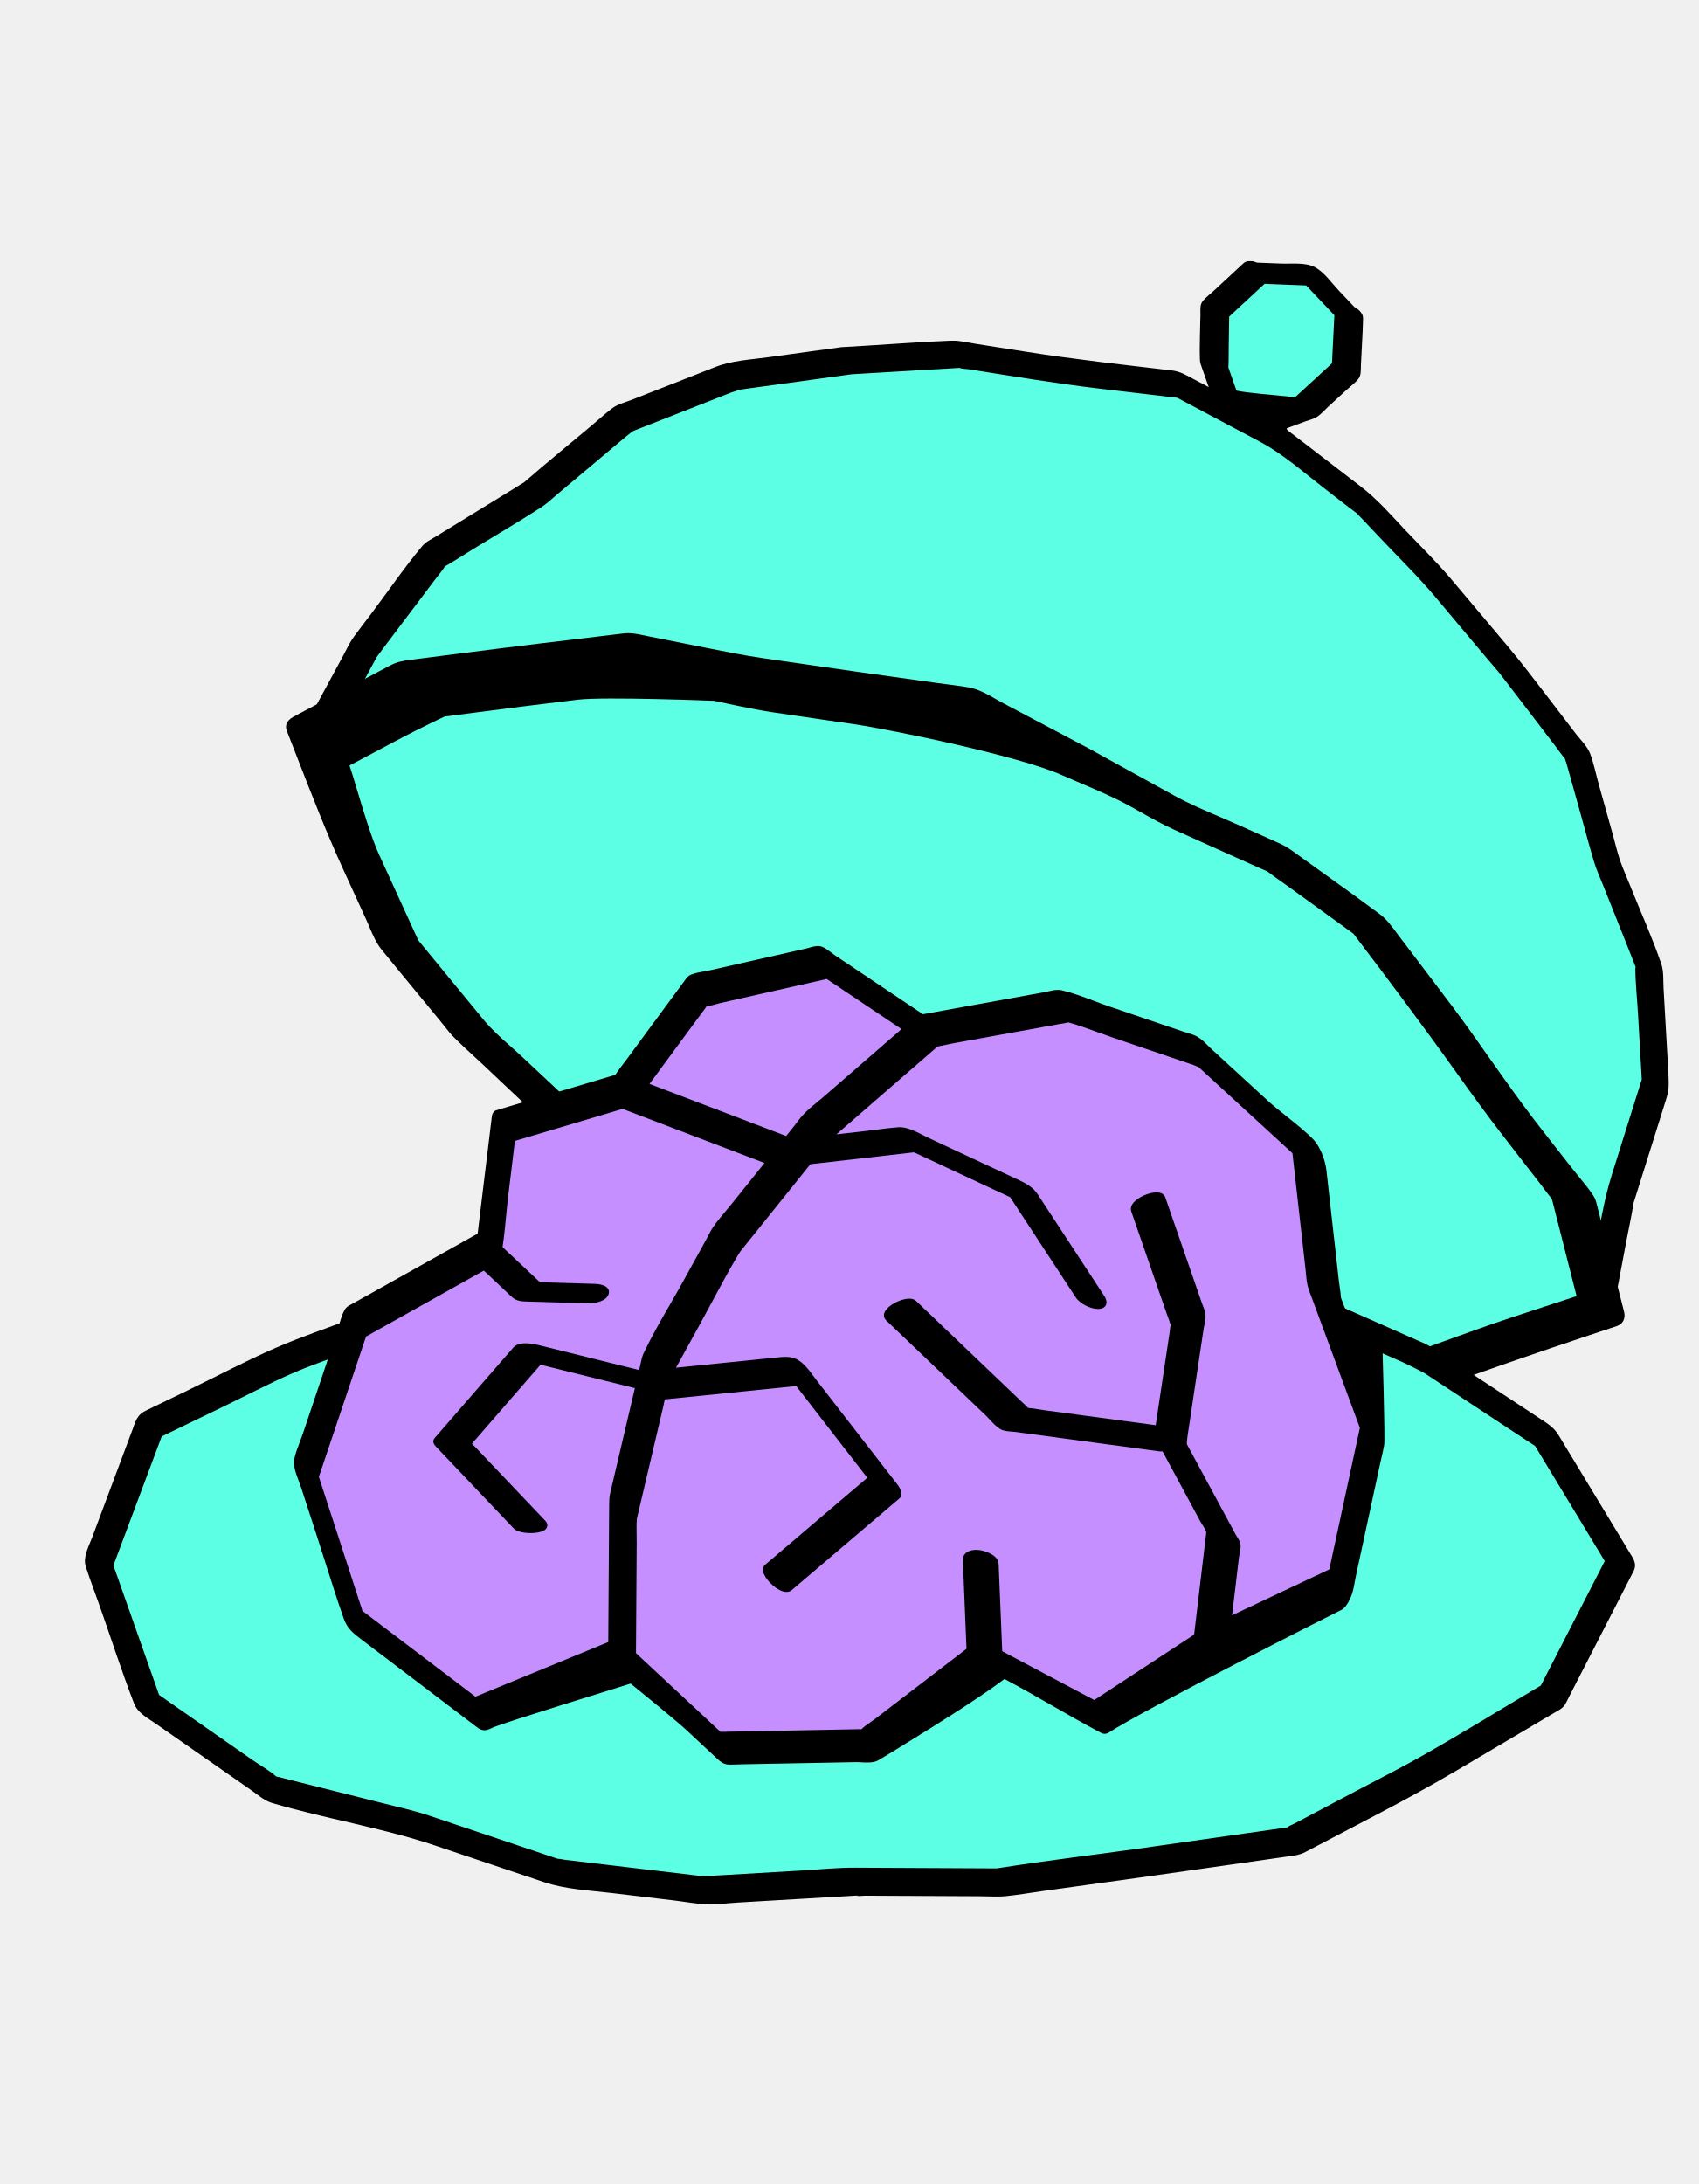
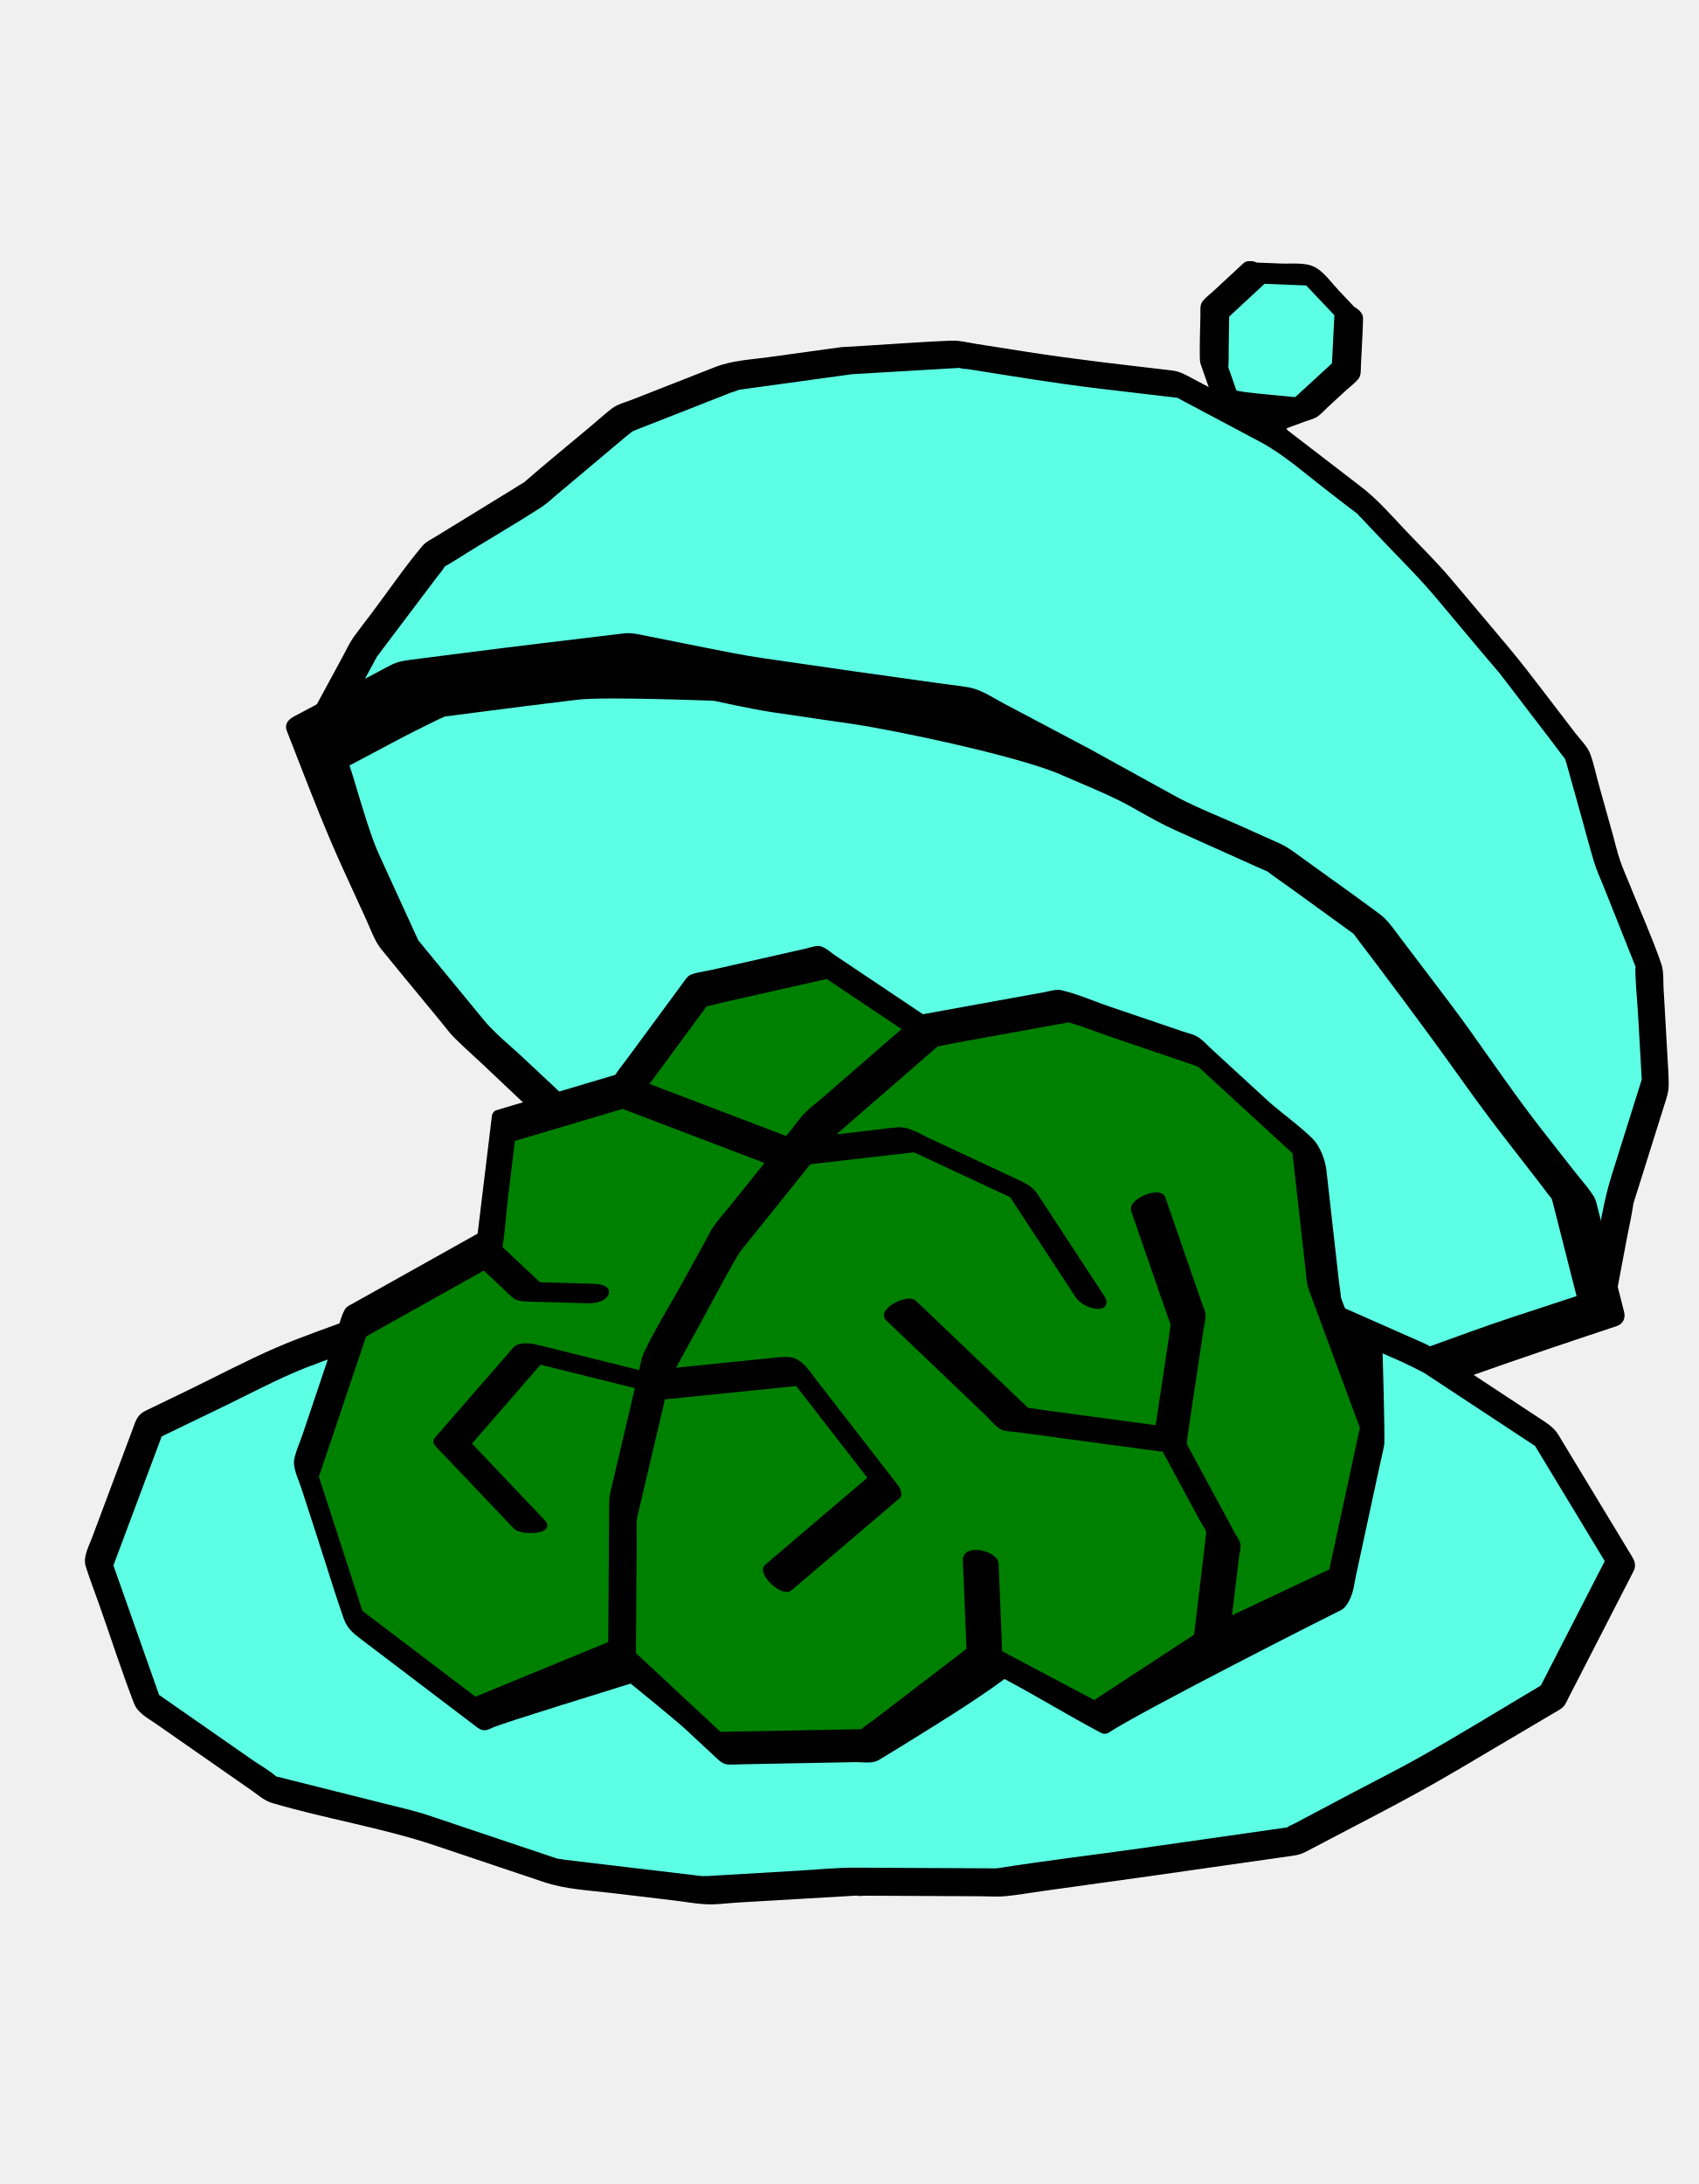
<svg xmlns="http://www.w3.org/2000/svg" height="180" viewBox="0 0 140 180" width="140">
  <mask id="a" fill="#fff">
    <path d="m.366.047h13.49v15.032h-13.49z" fill="#fff" fill-rule="evenodd" />
  </mask>
  <mask id="b" fill="#fff">
    <path d="m.228.041h113.141v81.116h-113.141z" fill="#fff" fill-rule="evenodd" />
  </mask>
  <g fill="none" fill-rule="evenodd">
    <path d="m0 0h140v180h-140z" />
    <path d="m95.031 14.644-1.962-5.602.068-4.511 3.341-3.098.023.065 4.503.177 3.112 3.287.069-.026-.229 4.578-3.353 3.084z" fill="#5cffe4" transform="translate(7 21)" />
    <path d="m9.455 10.16-1.167 1.073c-.156.143-.314.177 0 .074-.073.024-.144.055-.218.08-1.321.441-2.626.941-3.932 1.434l-1.345-3.84c-.012-.033-.022-.073-.033-.11.008.054-.016.053-.02-.053-.01-.029-.018-.058-.033-.081.015.023.025.045.034.065v-.057c.029-.515.016-1.035.024-1.55l.039-2.56 2.918-2.705 3.429.135 2.325 2.455-.198 3.965-1.823 1.676m3.666-6.324-1.293-1.365c-.583-.617-1.216-1.541-1.992-1.932-.778-.393-1.903-.247-2.742-.28-.668-.026-1.336-.053-2.005-.078-.4-.174-.827-.207-1.118.063l-2.42 2.245c-.295.274-.653.536-.912.846-.274.326-.196.762-.202 1.168-.019 1.207-.107 2.434-.055 3.64.012.282.111.518.204.784l.602 1.718 1.188 3.388c.128.367.445.656.809.835.36.186.786.28 1.139.15l2.844-1.045 1.922-.706c.318-.117.716-.203 1-.4.304-.21.571-.525.843-.775l1.545-1.42c.31-.285.69-.558.958-.881.265-.32.21-.755.229-1.155l.19-3.791c.02-.413-.312-.78-.734-1.01" fill="#000" mask="url(#a)" transform="translate(98.51 21.46)" />
    <path d="m94.25 8.818c.006.018.014.034.02.053-.003-.019-.008-.041-.02-.069z" fill="#000" transform="translate(7 21.46)" />
    <path d="m62.765 8.268-9.481 1.308-8.942 3.51-7.351 6.181-8.176 5.02-5.764 7.642-4.481 8.28 8.224 3.38 8.08 3.773 8.227 3.437 8.19 3.528 7.734 4.565 8.447 2.936 8.267 3.349 8.393 3.064 8.169 3.567 7.852 4.306 8.123 3.684 8.129 3.672 8.354 3.137 1.769-9.375 2.929-9.327-.555-9.732-3.425-8.597-2.456-8.773-5.541-7.244-5.763-6.843-6.193-6.569-7.25-5.573-8.165-4.34-9.203-1.086-9.011-1.418z" fill="#5cffe4" transform="translate(7 21.46)" />
    <path d="m51.02 55.334.054.019-.011-.007zm76.771 2.85-.012-.032c.001.028.005.06.014.09z" fill="#000" transform="translate(7 21.46)" />
    <path d="m108.658 68.813c-.703 2.236-1.032 4.557-1.466 6.858l-.551 2.92c-2.947-1.086-5.921-2.123-8.782-3.415-3.758-1.698-7.516-3.397-11.272-5.1l-3.1-1.406c-.238-.108-.587-.354-.13-.048-.227-.153-.489-.269-.729-.4l-6.442-3.534c-1.393-.764-2.877-1.346-4.333-1.982-1.64-.717-3.268-1.515-4.943-2.147-3.494-1.32-7.03-2.517-10.491-3.92-1.996-.808-3.978-1.667-5.993-2.428-1.856-.7-3.754-1.306-5.629-1.957-.892-.31-1.783-.676-2.691-.936l-.021-.004-.02-.013c-.344-.209-.693-.409-1.039-.614l-6.213-3.667c-1.488-.879-3.204-1.446-4.787-2.128-1.474-.635-2.945-1.282-4.427-1.9-3.622-1.514-7.243-3-10.8-4.66-1.708-.799-3.403-1.65-5.135-2.394-2.07-.89-4.17-1.714-6.253-2.57l-.386-.16 2.27-4.193c.491-.908.982-1.817 1.474-2.724.033-.062.08-.129.108-.196.155-.193.298-.4.446-.597l4.44-5.886c.217-.288.471-.57.66-.876.022-.034.032-.056.04-.074.783-.448 1.542-.947 2.311-1.42 1.88-1.155 3.796-2.268 5.65-3.467.448-.29.843-.669 1.251-1.012l2.897-2.436 2.795-2.35c.17-.144.379-.284.546-.443.07-.017.177-.08.221-.097l6.567-2.578 1.396-.548c.129-.05.432-.115.59-.21.088-.01.179-.029.262-.04l1.3-.18 7.22-.995.54-.075 5.746-.338 3.025-.178.13-.008c.168.093.533.08.712.109 3.591.565 7.173 1.17 10.784 1.597l6.442.76c2.274 1.21 4.547 2.417 6.82 3.625 1.913 1.018 3.553 2.494 5.267 3.812.92.708 1.83 1.433 2.763 2.125.003.006.003.007.008.013.1.136.24.256.356.379l1.349 1.43c1.582 1.678 3.254 3.304 4.74 5.068 1.762 2.092 3.508 4.2 5.286 6.278.086.124.185.242.277.362l1.16 1.514 3.09 4.041c.276.36.537.749.835 1.093.021.114.095.273.114.344l1.185 4.235c.365 1.305.707 2.619 1.096 3.916.212.707.534 1.39.807 2.076l1.887 4.734.655 1.647.046.134c-.003-.074.01-.107.013.033.025.068.05.132.061.133-.03-.002-.05-.035-.06-.075-.001 1.298.15 2.614.223 3.91.091 1.592.181 3.185.273 4.777l.033.577-2.474 7.88m4.705-7.793-.195-3.42-.24-4.201c-.036-.637.025-1.374-.184-1.987-.74-2.164-1.704-4.277-2.551-6.403-.285-.716-.613-1.428-.86-2.158-.236-.697-.4-1.427-.598-2.134l-1.14-4.075c-.234-.836-.408-1.724-.71-2.539-.23-.62-.82-1.18-1.213-1.693l-2.576-3.367c-.985-1.287-1.964-2.565-3.007-3.805-1.579-1.874-3.15-3.755-4.737-5.623-1.192-1.404-2.53-2.703-3.794-4.043-1.155-1.225-2.236-2.468-3.57-3.494l-6.036-4.639c-.66-.507 2.944-2.05 2.187-2.44s-6.033-.562-6.765-.951c-.232-.123-.304.69-.535.567l-2.722-1.447c-.551-.293-1.054-.591-1.683-.665-4.02-.475-8.035-.916-12.032-1.545l-4.18-.657c-.645-.102-1.325-.283-1.985-.259-2.328.088-4.657.275-6.983.411l-2.112.126-5.975.824c-1.483.205-3.013.267-4.412.816l-6.871 2.698c-.54.212-1.191.365-1.654.728-.616.482-1.2 1.01-1.8 1.513-1.789 1.504-3.609 2.979-5.37 4.516l-.048.044c-.284.157-.556.341-.832.511l-3.262 2.002-3.116 1.913c-.406.249-.885.468-1.192.835-1.482 1.77-2.8 3.71-4.189 5.554-.48.636-.972 1.265-1.44 1.91-.354.486-.608 1.052-.893 1.58l-3.495 6.456c-.088.161-.176.323-.263.486-.368.68.339 1.48.915 1.717 3.244 1.334 6.528 2.589 9.707 4.073 2.138.998 4.27 2.008 6.413 2.995 1.599.737 3.253 1.368 4.877 2.046 3.689 1.54 7.358 3.123 11.029 4.704.169.074.37.194.56.26-.15-.06-.206-.143-.055-.046.032.02.065.038.097.057.029.009.056.02.084.025-.026-.005-.05-.011-.072-.018l.236.14 2.94 1.736 3.361 1.984c.472.278.934.593 1.447.786 3.498 1.319 7.077 2.391 10.543 3.796 3.846 1.558 7.689 3.047 11.586 4.469 3.626 1.323 7.127 2.91 10.664 4.455l.174.076c.234.137.478.261.715.391l3.342 1.833c1.446.794 2.872 1.662 4.376 2.344 3.573 1.62 7.145 3.241 10.72 4.857 1.718.775 3.42 1.626 5.168 2.327 2.097.842 4.237 1.591 6.352 2.386.642.24 1.284.482 1.925.723.553.207 1.144-.025 1.259-.634l1.204-6.38c.18-.951.401-1.905.54-2.863.004-.024.004-.033.005-.047l.014-.042c.121-.377.238-.756.357-1.134l2.319-7.386c.17-.54.263-1.007.231-1.576" fill="#000" mask="url(#b)" transform="translate(24.19 28.032)" />
    <g transform="translate(7 21.46)">
      <path d="m81.541 41.004-8.319-4.383-9.337-1.288-9.148-1.341-9.182-1.833-9.269 1.104-9.329 1.198-8.476 4.497 3.46 8.818 3.87 8.458 5.926 7.207 6.793 6.367 7.057 6.124 8.491 3.969 8.364 3.939 8.319 4.176 8.964 2.488 8.984 2.926 9.421.675 9.317-1.553 8.736-3.152 8.839-2.939-2.326-9.146-5.747-7.42-5.357-7.507-5.711-7.531-7.621-5.514-8.586-3.854z" fill="#5cffe4" />
      <path d="m107.134 90.843c-.24.084-.48.168-.715.262-.05.019-.086.034-.113.046-.496.077-.992.162-1.487.247-.264.046-.527.09-.79.134l-3.965.66c-.288.05-.579.091-.87.134-.582.085-1.182.172-1.76.306l-.056.014c-.188-.015-.377-.027-.565-.041l-7.494-.536c-.09-.007-.183-.016-.275-.025-.18-.019-.364-.037-.545-.037-1.385-.485-2.808-.937-4.184-1.373-.715-.227-1.43-.454-2.142-.686-2.818-.918-5.721-1.715-8.53-2.485-.702-.193-1.404-.386-2.106-.581l-.11-.039c-.143-.052-.356-.13-.493-.154l-2.815-1.413c-.562-.283-1.124-.567-1.684-.852-1.12-.568-2.279-1.156-3.427-1.714-2.284-1.111-4.626-2.2-6.89-3.254-.753-.35-1.506-.7-2.258-1.052l-6.546-3.059-.292-.138c-.188-.09-.376-.179-.566-.264-.396-.396-.841-.763-1.271-1.118-.223-.183-.445-.366-.66-.552l-1.382-1.2c-1.083-.94-2.165-1.88-3.24-2.811-.042-.044-.087-.085-.132-.126l-3.666-3.435c-.32-.3-.651-.593-.985-.89-.781-.693-1.59-1.41-2.248-2.21l-5.394-6.56-3.255-7.115c-.607-1.328-1.31-3.676-1.823-5.39-.252-.845-.458-1.53-.593-1.905l4.32-2.292c.922-.49 3.382-1.698 3.53-1.747l2.382-.307c2.815-.363 5.726-.74 8.593-1.08 2.21-.265 11.158.092 11.226.093.031.007 3.134.69 4.689.925 1.513.229 3.027.447 4.541.667l2.206.32c3.436.505 13.753 2.665 17.183 4.19.5.221 1.026.446 1.563.675 1.382.588 2.81 1.197 4.028 1.868.295.162.59.328.883.494.919.517 1.869 1.053 2.85 1.493l6.959 3.125c.235.106.469.212.716.315.396.305.812.6 1.214.883.213.15.425.3.634.45l5.231 3.787c2.745 3.62 5.661 7.486 8.49 11.45 1.165 1.633 2.43 3.385 3.78 5.129l3.196 4.125c.098.126.194.256.29.386.185.248.375.505.58.742l.03.088c.013.038.025.074.033.103l1.996 7.85c-.681.224-1.364.447-2.046.669-2.187.714-4.448 1.45-6.647 2.244l-6.757 2.438-.366.13m19.73-4.19-1.786-7.024-.445-1.754c-.06-.25-.123-.51-.277-.75-.34-.532-.755-1.037-1.157-1.525-.2-.244-.4-.487-.59-.733-.439-.565-.882-1.128-1.325-1.691-.898-1.145-1.829-2.328-2.706-3.516-1.014-1.371-2.015-2.79-2.983-4.162-.49-.697-.982-1.393-1.477-2.087-.902-1.264-1.856-2.52-2.778-3.735l-3.032-3.997-.235-.314c-.392-.53-.798-1.079-1.344-1.485-1.423-1.06-2.89-2.112-4.308-3.128-.726-.52-1.45-1.04-2.174-1.563l-.263-.193c-.454-.333-.924-.678-1.457-.919l-3.422-1.535c-.528-.237-1.063-.465-1.599-.694-1.233-.528-2.51-1.073-3.69-1.723l-7.069-3.898-7.024-3.717c-.205-.109-.414-.228-.628-.349-.726-.413-1.477-.84-2.268-.974-.603-.103-1.22-.18-1.815-.257-.303-.039-.605-.077-.906-.119-4.438-.612-9.095-1.276-14.238-2.03-1.563-.228-3.135-.543-4.653-.848l-4.836-.965c-.1-.02-.198-.04-.297-.062-.562-.118-1.093-.228-1.677-.16l-.12.015c-4.37.52-8.887 1.058-13.327 1.629l-4.136.531c-.572.073-1.095.16-1.694.478l-7.91 4.196c-.71.378-.705.852-.575 1.183.29.738.577 1.478.864 2.216 1.177 3.028 2.393 6.157 3.769 9.165l1.92 4.197c.087.189.17.385.255.584.274.647.558 1.315.988 1.845 1.059 1.306 2.147 2.623 3.2 3.898.546.662 1.093 1.324 1.639 1.988.111.135.22.273.33.412.265.335.538.68.844.986.524.523 1.08 1.034 1.616 1.526.274.252.548.504.819.757.455.427.908.857 1.36 1.288 1.115 1.06 2.269 2.158 3.45 3.183l6.08 5.275c.556.483.997.847 1.609 1.133l3.426 1.602c4.188 1.958 8.372 3.926 12.555 5.896 1.229.578 2.462 1.205 3.653 1.812.506.256 1.01.513 1.517.767.312.157.622.316.93.475 1.386.713 2.82 1.45 4.375 1.882.866.24 1.733.48 2.6.718 1.667.46 3.334.92 4.998 1.391 1.354.384 2.717.844 4.033 1.288.633.214 1.265.427 1.898.633l1.032.341c.685.228 1.394.464 2.096.678.565.172 1.159.204 1.733.235.157.009.314.017.47.028.869.062 1.737.127 2.604.193 1.68.126 3.415.255 5.123.36.082.006.164.008.246.008.52 0 1.03-.093 1.525-.185.152-.028.303-.055.455-.08l5.49-.914c.694-.114 1.389-.228 2.081-.35.581-.1 1.14-.314 1.68-.52.166-.064.332-.127.498-.187 4.728-1.706 9.167-3.246 13.57-4.71l2.29-.762c.504-.168.74-.63.6-1.176" fill="#000" />
      <path d="m126.597 107.349-5.653 11.002-10.471 6.19-10.836 5.734-12.14 1.732-12.032 1.673-12.147-.059-12.201.714-12.139-1.445-11.585-3.891-11.967-2.999-10.247-7.139-4.06-11.512 4.241-11.333 11.063-5.347 11.188-4.258 11.407-4.383 12.074-1.934 12.226-.78 12.248.5 12.053 2.206 11.678 3.507 11.051 4.878 9.97 6.567z" fill="#5cffe4" />
      <path d="m63.463 134.778c.056.013.105.02.144.02-.047-.005-.094-.01-.137-.02zm35.629-5.635.01-.008-.022.01c.004 0 .008 0 .012-.002" fill="#000" />
      <path d="m120.59 116.314-.587 1.144c-3.392 2.01-6.752 4.093-10.19 6.022-1.62.908-3.287 1.74-4.928 2.608l-3.744 1.981c-.464.245-.928.49-1.392.737-.195.103-.455.197-.646.33.039-.016.08-.023.115-.002-.018-.01-.073-.002-.126.01-.02.013-.044.027-.063.042-.097.083-.036.004.05-.04-.043.009-.083.02-.098.022l-1.075.153-3.872.553c-2.27.324-4.538.65-6.807.971-3.975.564-7.968 1.033-11.933 1.66-.046.007-.108.009-.16.02-.236-.006-.473-.002-.708-.003l-3.594-.018c-2.437-.012-4.875-.023-7.311-.036-1.556-.007-3.123.157-4.675.248l-7.594.445c-.064.004-.18-.005-.29-.005.037.013.023.032-.092.01-.014-.003-.028-.003-.04-.005-.047.005-.088.015-.115.031.028-.017.056-.027.083-.035-.1-.015-.204-.024-.304-.036l-3.187-.38-7.762-.924c-.156-.018-.388-.085-.568-.082-.053-.017-.108-.032-.158-.05l-2.913-.977-7.495-2.518c-1.222-.41-2.474-.69-3.724-1.004l-7.866-1.971c-.34-.085-.68-.188-1.022-.256-.015-.003-.019-.002-.031-.004-.572-.511-1.314-.911-1.94-1.347l-6.785-4.728-.93-.649-3.4-9.639-.365-1.033 3.538-9.452.441-1.18c1.67-.806 3.338-1.613 5.007-2.42 1.902-.919 3.786-1.916 5.72-2.764 1.624-.712 3.332-1.272 4.989-1.902 2.056-.783 4.114-1.563 6.17-2.349 3.76-1.436 7.535-2.842 11.273-4.331l.01-.004h.007c.278.001.586-.093.86-.137l3.5-.561 7.277-1.166c1.396-.223 2.847-.216 4.254-.306l7.703-.49c.196-.013.422.003.614-.04-.5.113-.12.017.132.027l3.087.127 7.867.32c1.28.053 2.512.335 3.774.566l7.925 1.45c.343.063.686.128 1.03.188l.002.002c.774.283 1.592.478 2.381.715 2.584.775 5.167 1.55 7.75 2.327 1.21.363 2.289.804 3.449 1.316 2.486 1.099 4.972 2.196 7.46 3.294.39.173 1.715.835 1.822.906l1.166.767 6.811 4.486 1.163.766 5.327 8.804.414.685zm6.99-9.373c-.013-.023-.022-.049-.036-.071l-4.043-6.683-2.045-3.38c-.386-.636-.94-.967-1.549-1.367l-7.906-5.207c-.543-.358-1.06-.732-1.656-.998-1.101-.492-2.208-.975-3.312-1.463l-4.791-2.115c-.908-.4-1.81-.862-2.74-1.209-.681-.255-1.407-.426-2.104-.636l-4.84-1.453c-1.893-.568-3.783-1.26-5.73-1.616l-9.256-1.694c-.71-.13-1.43-.313-2.148-.39-.976-.104-1.984-.08-2.963-.12l-8.941-.366c-.595-.024-1.19.036-1.783.073l-4.685.3c-1.62.102-3.239.206-4.859.309-.565.036-1.139.044-1.7.127-2.871.427-5.734.92-8.6 1.378-1.062.17-2.147.29-3.199.512-.68.145-1.353.487-1.998.736-4.689 1.8-9.375 3.603-14.069 5.39-2.288.87-4.642 1.649-6.889 2.623-2.475 1.073-4.878 2.357-7.307 3.531-1.152.557-2.303 1.114-3.456 1.67-.697.338-.811.894-1.067 1.578l-3.315 8.858c-.273.727-.774 1.607-.526 2.383.339 1.066.745 2.114 1.118 3.17.955 2.709 1.835 5.46 2.87 8.14.303.78 1.173 1.222 1.834 1.683l3.892 2.712 3.96 2.76c.52.362 1.046.84 1.662 1.024 4.44 1.316 9.05 2.032 13.444 3.507l8.979 3.017c1.807.606 3.723.682 5.612.907l5.151.613c.871.103 1.762.275 2.639.314.835.037 1.707-.093 2.539-.142l5.1-.299 4.23-.247.366-.022-.018-.004.025.004.088-.005c.19-.013.164.026.05.025.232.019.505-.02.713-.02l9.477.047c.706.003 1.438.06 2.142-.012 1.043-.107 2.084-.29 3.122-.434 2.892-.402 5.785-.802 8.676-1.207 2.203-.308 4.405-.628 6.608-.942l4.603-.657c.59-.084 1.128-.122 1.658-.402 4.177-2.21 8.418-4.323 12.487-6.729l8.003-4.73c.329-.194.704-.364.909-.7.117-.194.21-.409.313-.61l1.968-3.83 3.37-6.563c.186-.362.12-.745-.077-1.068" fill="#000" />
      <path d="m50.798 133.157.031.004c.04-.005.087-.006.133-.006-.03-.01-.091-.018-.164.002" fill="#000" />
-       <path d="m44.287 114.966-11.796 4.851-10.255-7.787-4.016-12.354 4.092-12.168 10.991-6.153 1.212-10 9.946-2.957 6.051-8.215 10.359-2.344 8.46 5.668 11.353-2.059 11.057 3.76 8.667 7.952 1.299 11.534 4.432 11.998-2.671 12.374-10.72 5.061-9.109 5.967-9.459-5.016-9.548 7.317-12.12.23z" fill="#c58fff" />
+       <path d="m44.287 114.966-11.796 4.851-10.255-7.787-4.016-12.354 4.092-12.168 10.991-6.153 1.212-10 9.946-2.957 6.051-8.215 10.359-2.344 8.46 5.668 11.353-2.059 11.057 3.76 8.667 7.952 1.299 11.534 4.432 11.998-2.671 12.374-10.72 5.061-9.109 5.967-9.459-5.016-9.548 7.317-12.12.23z" fill="green" />
      <path d="m63.996 121.055c-.178-.005-.356.002-.535.008l-11.074.212-6.775-6.31-.861-.799c-.28-.355-.59-.544-.877-.544-.085 0-.167.016-.246.05l-11.44 4.704-9.313-7.07-3.592-11.05 3.89-11.564 8.527-4.774 1.973-1.104c.26-.14.528-.284.61-.698.216-1.078.323-2.206.428-3.296.052-.544.103-1.086.168-1.62l.561-4.628 9.26-2.753c.528-.158.723-.428.992-.802l4.82-6.546c.081-.112.165-.222.25-.333.166-.222.334-.444.49-.673l.005-.007c.25-.01.51-.084.759-.155.113-.033.224-.065.329-.088l8.798-1.99 7.706 5.163.127.088c.253.177.537.384.899.356.377-.023.76-.108 1.13-.19.18-.039.356-.078.53-.11l8.68-1.574c.075-.014.153-.026.23-.038.168-.025.338-.052.5-.095.05-.013.092-.019.12-.022h.002c.805.226 1.616.52 2.4.805.423.154.846.306 1.267.45l6.668 2.267.097.04c.085.038.187.083.28.108l7.751 7.113 1.083 9.615c.013.112.024.227.034.343.036.402.075.817.201 1.198.098.294.208.584.319.873l3.92 10.605-2.518 11.664-8.793 4.15-.436.203c-.58.267-1.18.544-1.734.907l-8.411 5.51-9.164-4.859c-.166-.079-.344-.083-.553.012l-8.362 6.41c-.119.09-.248.18-.38.271-.253.176-.513.356-.73.567zm42.933-32.185-.004-.149-.147-.03c-.022-.005-2.238-.487-2.794-1.994l-.453-1.191c-.02-.297-.063-.6-.106-.892-.026-.18-.052-.36-.072-.536l-1.024-9.09c-.09-.796-.492-1.925-1.086-2.543-.592-.614-1.409-1.268-2.2-1.9-.575-.46-1.119-.894-1.561-1.3l-4.622-4.242c-.098-.09-.197-.188-.298-.29-.267-.265-.543-.54-.854-.722-.272-.158-.582-.25-.883-.339-.117-.034-.233-.068-.342-.106l-6.03-2.05c-.427-.145-.855-.306-1.288-.468-.87-.328-1.768-.666-2.667-.876-.351-.08-.732.008-1.067.087-.107.026-.212.05-.311.068l-10.048 1.823-7.257-4.862c-.093-.062-.192-.138-.294-.217-.25-.19-.532-.406-.82-.503-.307-.104-.711.014-1.035.106-.09.027-.175.05-.248.067l-7.8 1.764c-.166.038-.343.07-.522.1-.38.068-.772.138-1.122.274-.258.102-.39.286-.516.464l-4.712 6.4c-.114.154-.23.306-.347.459-.232.304-.472.618-.686.943-.059.016-.117.035-.176.054l-9.662 2.875-.047.02c-.155.097-.252.245-.283.436l-1.176 9.702-9.14 5.118-1.295.722c-.2.104-.404.212-.534.453-.216.396-.347.861-.473 1.31-.058.207-.115.41-.179.6l-2.797 8.318c-.074.216-.158.438-.244.66-.176.462-.36.94-.454 1.417-.106.542.17 1.265.392 1.847.064.166.123.322.167.458l1.262 3.881c.25.77.495 1.543.74 2.315.483 1.527.983 3.105 1.522 4.64.291.83.829 1.237 1.45 1.708l9.342 7.093.073.056c.243.188.516.402.918.313.148-.033.286-.098.421-.162.057-.028.113-.055.168-.077 1.018-.418 10.223-3.262 11.273-3.586.548.445 3.786 3.077 4.558 3.796l.87.811c.562.527 1.125 1.053 1.692 1.575.226.209.509.469.928.49.089.005.178.007.267.007.179 0 .358-.008.534-.015.128-.006.255-.011.382-.013l9.314-.177c.131-.004.277.006.435.014.494.026 1.052.055 1.439-.17.91-.53 3.516-2.157 3.541-2.173.047-.028 4.594-2.81 6.853-4.522 1.49.793 2.732 1.506 3.934 2.195 1.234.708 2.51 1.44 4.06 2.263.166.079.343.083.54-.005 2.893-1.895 18.62-9.856 19.221-10.14.497-.234.827-1.142.888-1.322.111-.325.173-.676.233-1.014.03-.164.058-.326.092-.482l1.989-9.216.117-.517c.081-.348.165-.708.225-1.067.08-.484-.139-7.9-.164-8.744z" fill="#000" />
      <path d="m60.361 92.367c-.092-.119-.183-.243-.276-.367-.236-.32-.48-.652-.763-.935-.79-.797-1.413-.734-2.294-.645l-8.313.844.075-.131 1.793-3.256c.367-.665.727-1.335 1.086-2.006.702-1.308 1.428-2.66 2.197-3.952.139-.233.314-.444.499-.667l5.432-6.762 8.539-.979 7.927 3.701 5.399 8.246c.362.555 1.202.93 1.772.96.422.02.62-.142.702-.284.084-.146.133-.4-.115-.78l-5.479-8.368c-.432-.66-1.047-.948-1.72-1.262l-7.285-3.401c-.139-.065-.288-.141-.443-.22-.65-.332-1.391-.71-2.057-.657-.593.043-1.19.12-1.77.195-.294.037-.588.075-.881.109l-2.444.28 8.449-7.338c.176-.153.237-.413-.506-1.268-.758-.872-1.286-1.187-1.574-.94l-7.433 6.456c-.17.148-.348.294-.527.441-.363.298-.739.606-1.07.947-.244.252-.46.538-.67.815-.098.129-.197.258-.296.383l-.515.64-11.894-4.532c-.665-.255-1.479-.036-1.977.53-.229.261-.415.706-.313 1.114.068.276.259.486.538.592l11.86 4.52-2.72 3.39c-.161.2-.328.398-.495.597-.335.4-.682.812-.985 1.245-.177.253-.321.53-.46.799-.059.112-.117.223-.177.333l-1.813 3.29c-.363.66-.74 1.316-1.12 1.973-.75 1.302-1.525 2.65-2.18 4.019-.137.284-.2.586-.26.878-.019.088-.037.177-.057.263l-.066.278-8.26-2.05c-1.06-.265-1.774-.192-2.125.213l-6.461 7.431c-.277.319.008.62.104.722l6.414 6.75c.44.462 2.148.505 2.612.064.158-.15.245-.429-.03-.72l-6.033-6.347 5.653-6.502 7.775 1.931-2.031 8.636c-.085.36-.087.687-.089 1.033l-.074 11.283c-.003.435.451.885.917 1.309l.12.11c.408.384.723.578.94.578.042 0 .081-.008.116-.023.115-.05.185-.159.186-.332l.064-9.77c.002-.23-.001-.46-.005-.693-.008-.453-.015-.922.017-1.355.01-.06.027-.121.042-.181l2.125-9.028c.05-.21.094-.424.138-.64l10.832-1.1 5.86 7.56-8.423 7.17c-.086.074-.223.242-.167.543.104.566.89 1.386 1.56 1.624.413.147.667.036.808-.083l8.863-7.547c.347-.294.071-.85-.123-1.103l-6.645-8.57z" fill="#000" />
      <path d="m95.241 105.778c-.038-.21-.169-.413-.284-.593-.043-.065-.083-.128-.113-.183l-4.012-7.429c-.015-.074.008-.385.05-.665l1.316-8.777c.018-.113.041-.23.066-.35.054-.267.11-.543.105-.813-.006-.268-.109-.528-.2-.757-.03-.074-.059-.146-.083-.217l-3.038-8.77c-.148-.43-.72-.53-1.5-.261-.77.266-1.507.827-1.3 1.425l2.867 8.28.141.392c.083.229.167.458.238.69-.037.142-.053.286-.068.426-.007.065-.014.131-.023.194l-1.145 7.63-9.1-1.225c-.167-.022-.336-.049-.505-.076-.298-.047-.606-.097-.913-.123l-.01-.01c-.127-.138-.267-.267-.407-.395-.064-.059-.128-.118-.19-.178l-8.618-8.226c-.289-.277-.777-.21-1.137-.105-.64.187-1.385.652-1.504 1.143-.05.206.008.403.165.553l8.218 7.845c.109.105.22.224.333.347.257.276.523.563.827.754.279.176.648.202.974.225.1.007.197.014.283.025l11.854 1.598c.088.011.189.015.297.01l3.09 5.73c.055.103.126.215.2.33.12.188.254.397.315.577-.006.029-.01.06-.012.094-.008.128-.025.257-.043.385l-1.017 8.543c-.038.316.34.529 1.149.86l.097.04c.24.107.957.414 1.3.414.054 0 .1-.008.132-.026l.118-.072.967-8.152c.01-.087.031-.188.053-.293.053-.264.114-.564.067-.814m-19.928 1.669c-.032-.775-1.173-1.1-1.57-1.153-.18-.023-.787-.076-1.143.25-.164.15-.246.354-.236.592l.325 7.929c.032.776 1.173 1.1 1.57 1.154.058.007.16.017.284.017.26 0 .618-.047.86-.267.163-.15.244-.354.235-.592l-.325-7.929zm-33.304-22.904-4.58-.135-3.51-3.297c-.407-.383-1.09-.343-1.596-.207-.213.058-1.178.466-.778.842l3.404 3.197c.133.126.263.254.4.376.345.31.808.291 1.244.304l2.696.08 2.205.065c.434.012 1.315-.13 1.487-.618.18-.513-.677-.599-.972-.607" fill="#000" />
      <path d="m33.017 80.998c-.277 0-.53.058-.644.09-.224.06-.695.305-.733.458-.003.007-.006.023.035.061l3.533 3.321c.089.085.177.169.267.25.263.235.625.244 1.007.253l5.018.147c.487.01 1.181-.15 1.302-.49.028-.083.006-.116-.004-.131-.093-.136-.47-.216-.795-.225l-4.651-.137-3.563-3.346c-.207-.195-.5-.25-.772-.25m8.526 4.959h-.054l-5.016-.148c-.414-.01-.883-.02-1.251-.35-.094-.084-.185-.17-.276-.257l-.127-.121-3.404-3.198c-.177-.166-.165-.34-.143-.43.114-.458.993-.73 1.002-.733.351-.095 1.23-.26 1.775.251l3.458 3.248 4.507.133c.255.007.87.06 1.096.389.065.095.126.253.05.472-.217.615-1.193.744-1.617.744" fill="#000" />
    </g>
  </g>
</svg>
